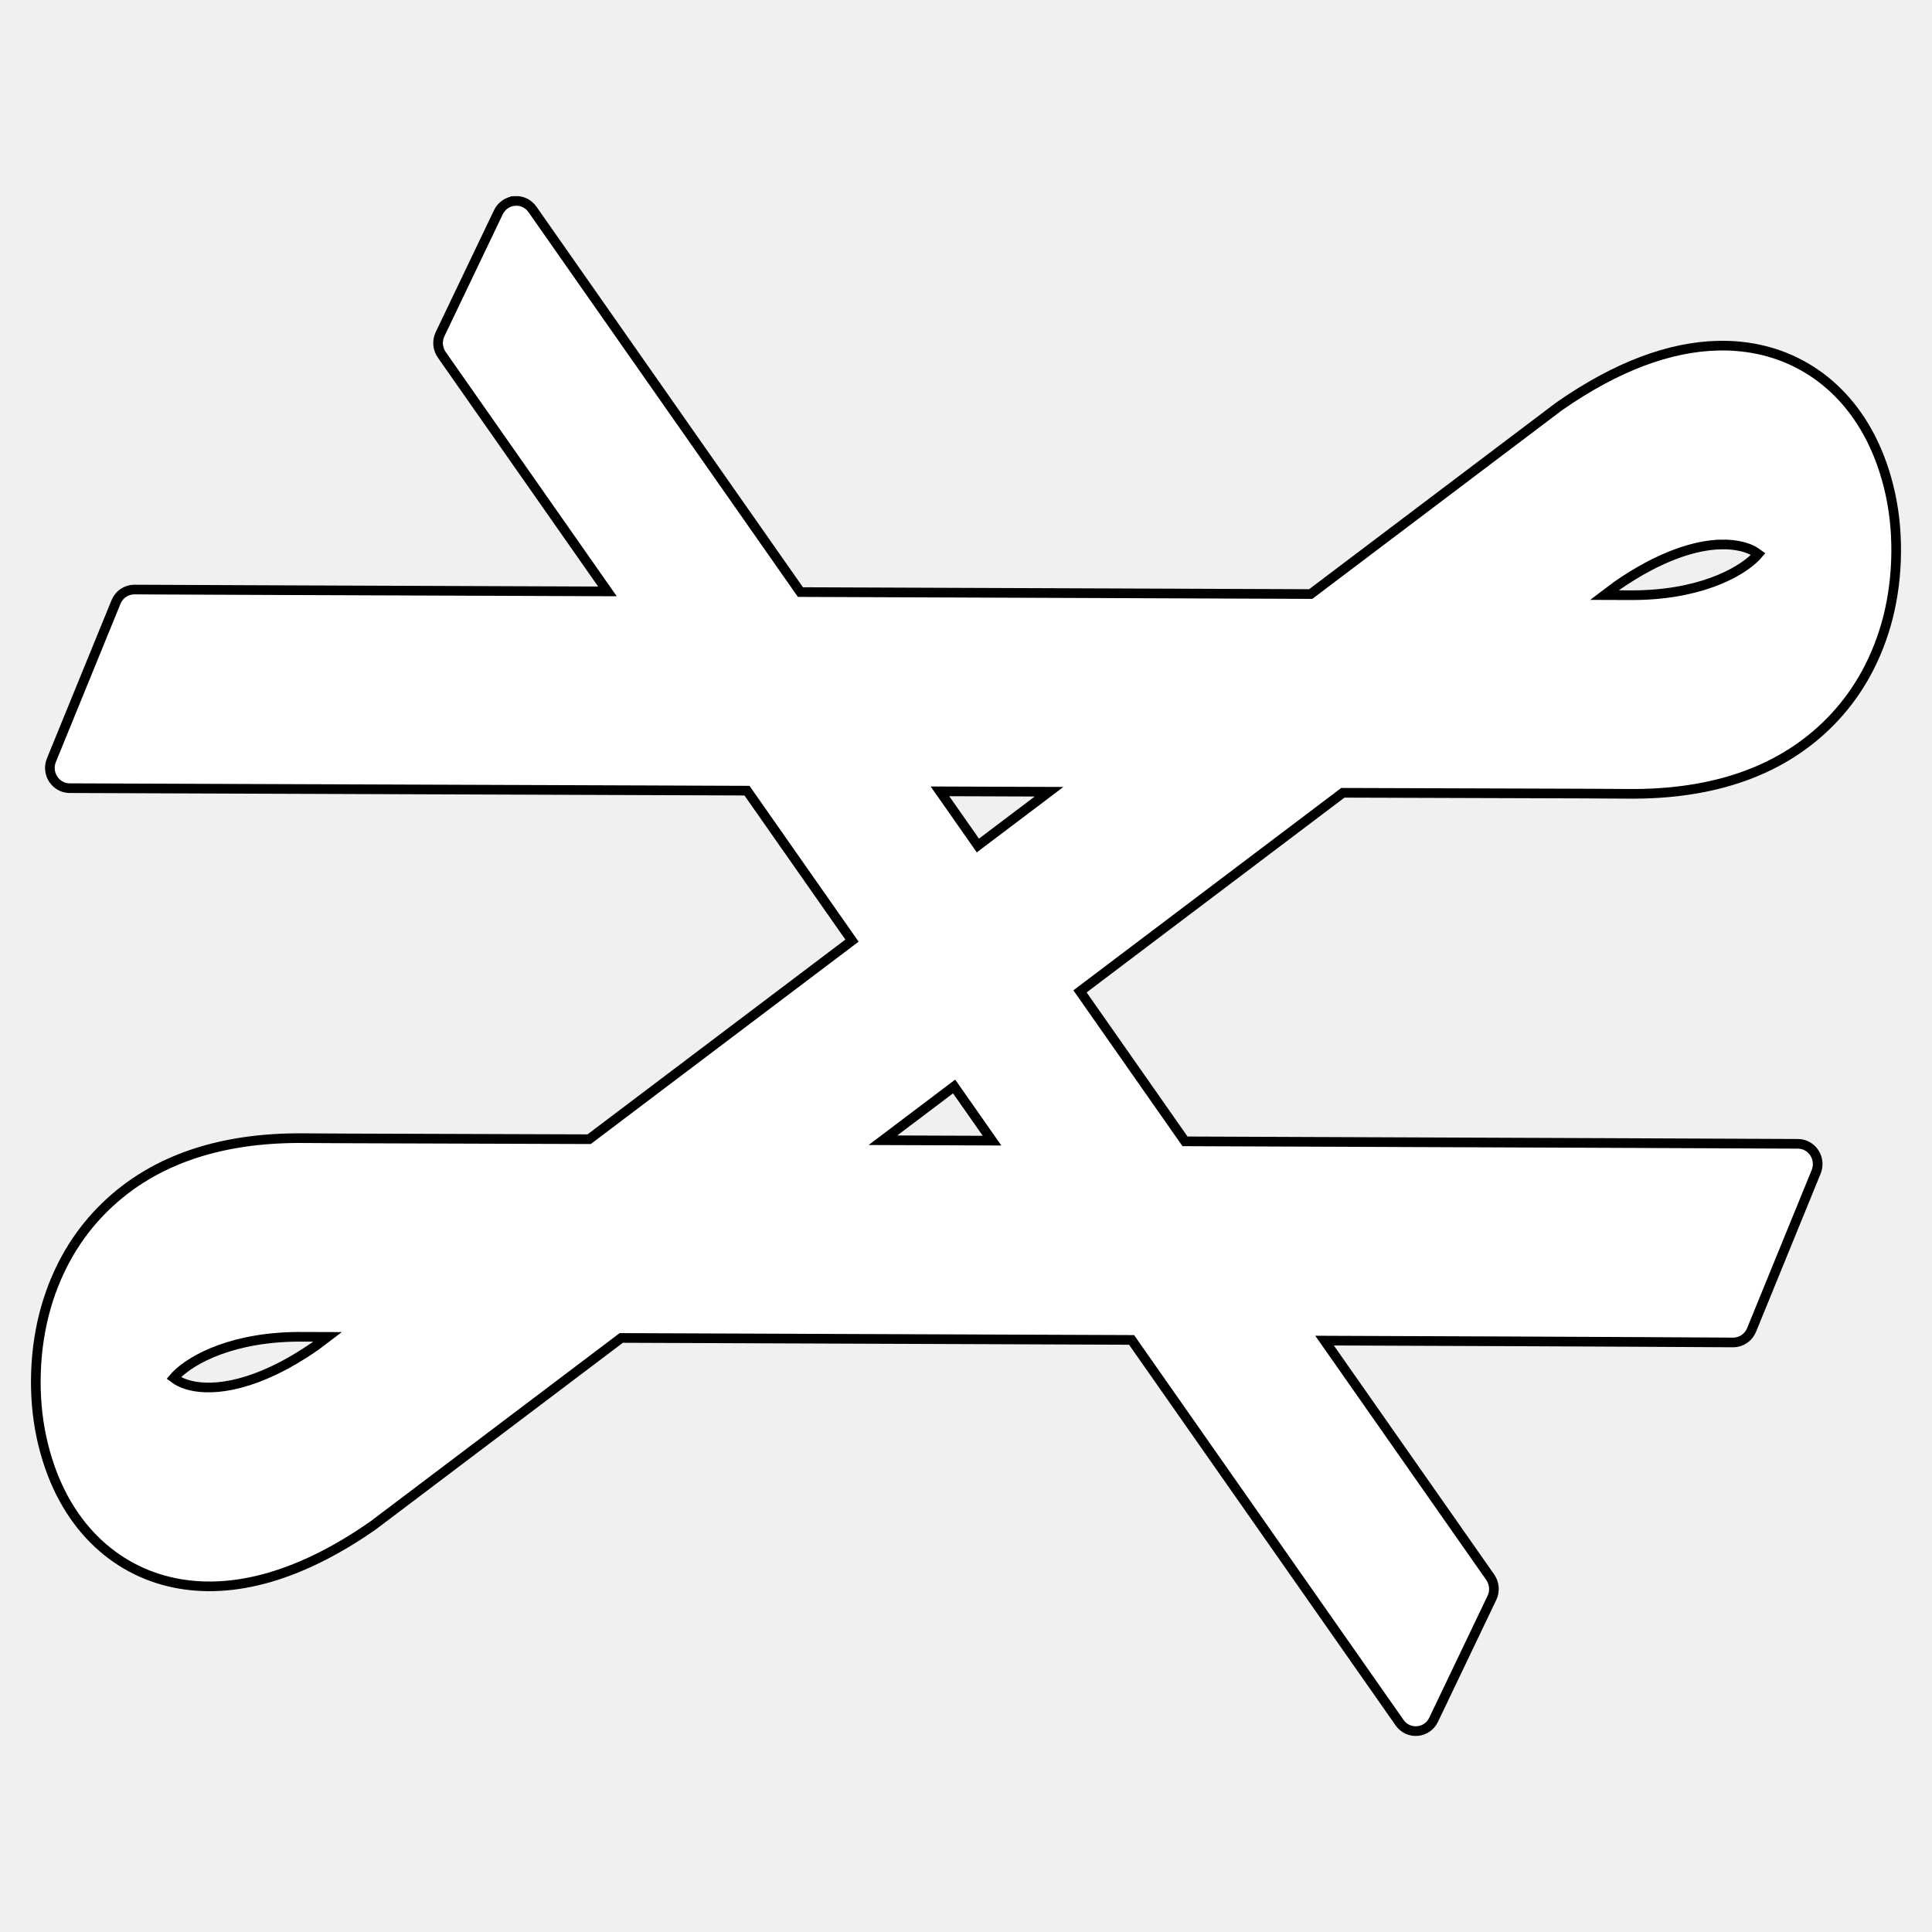
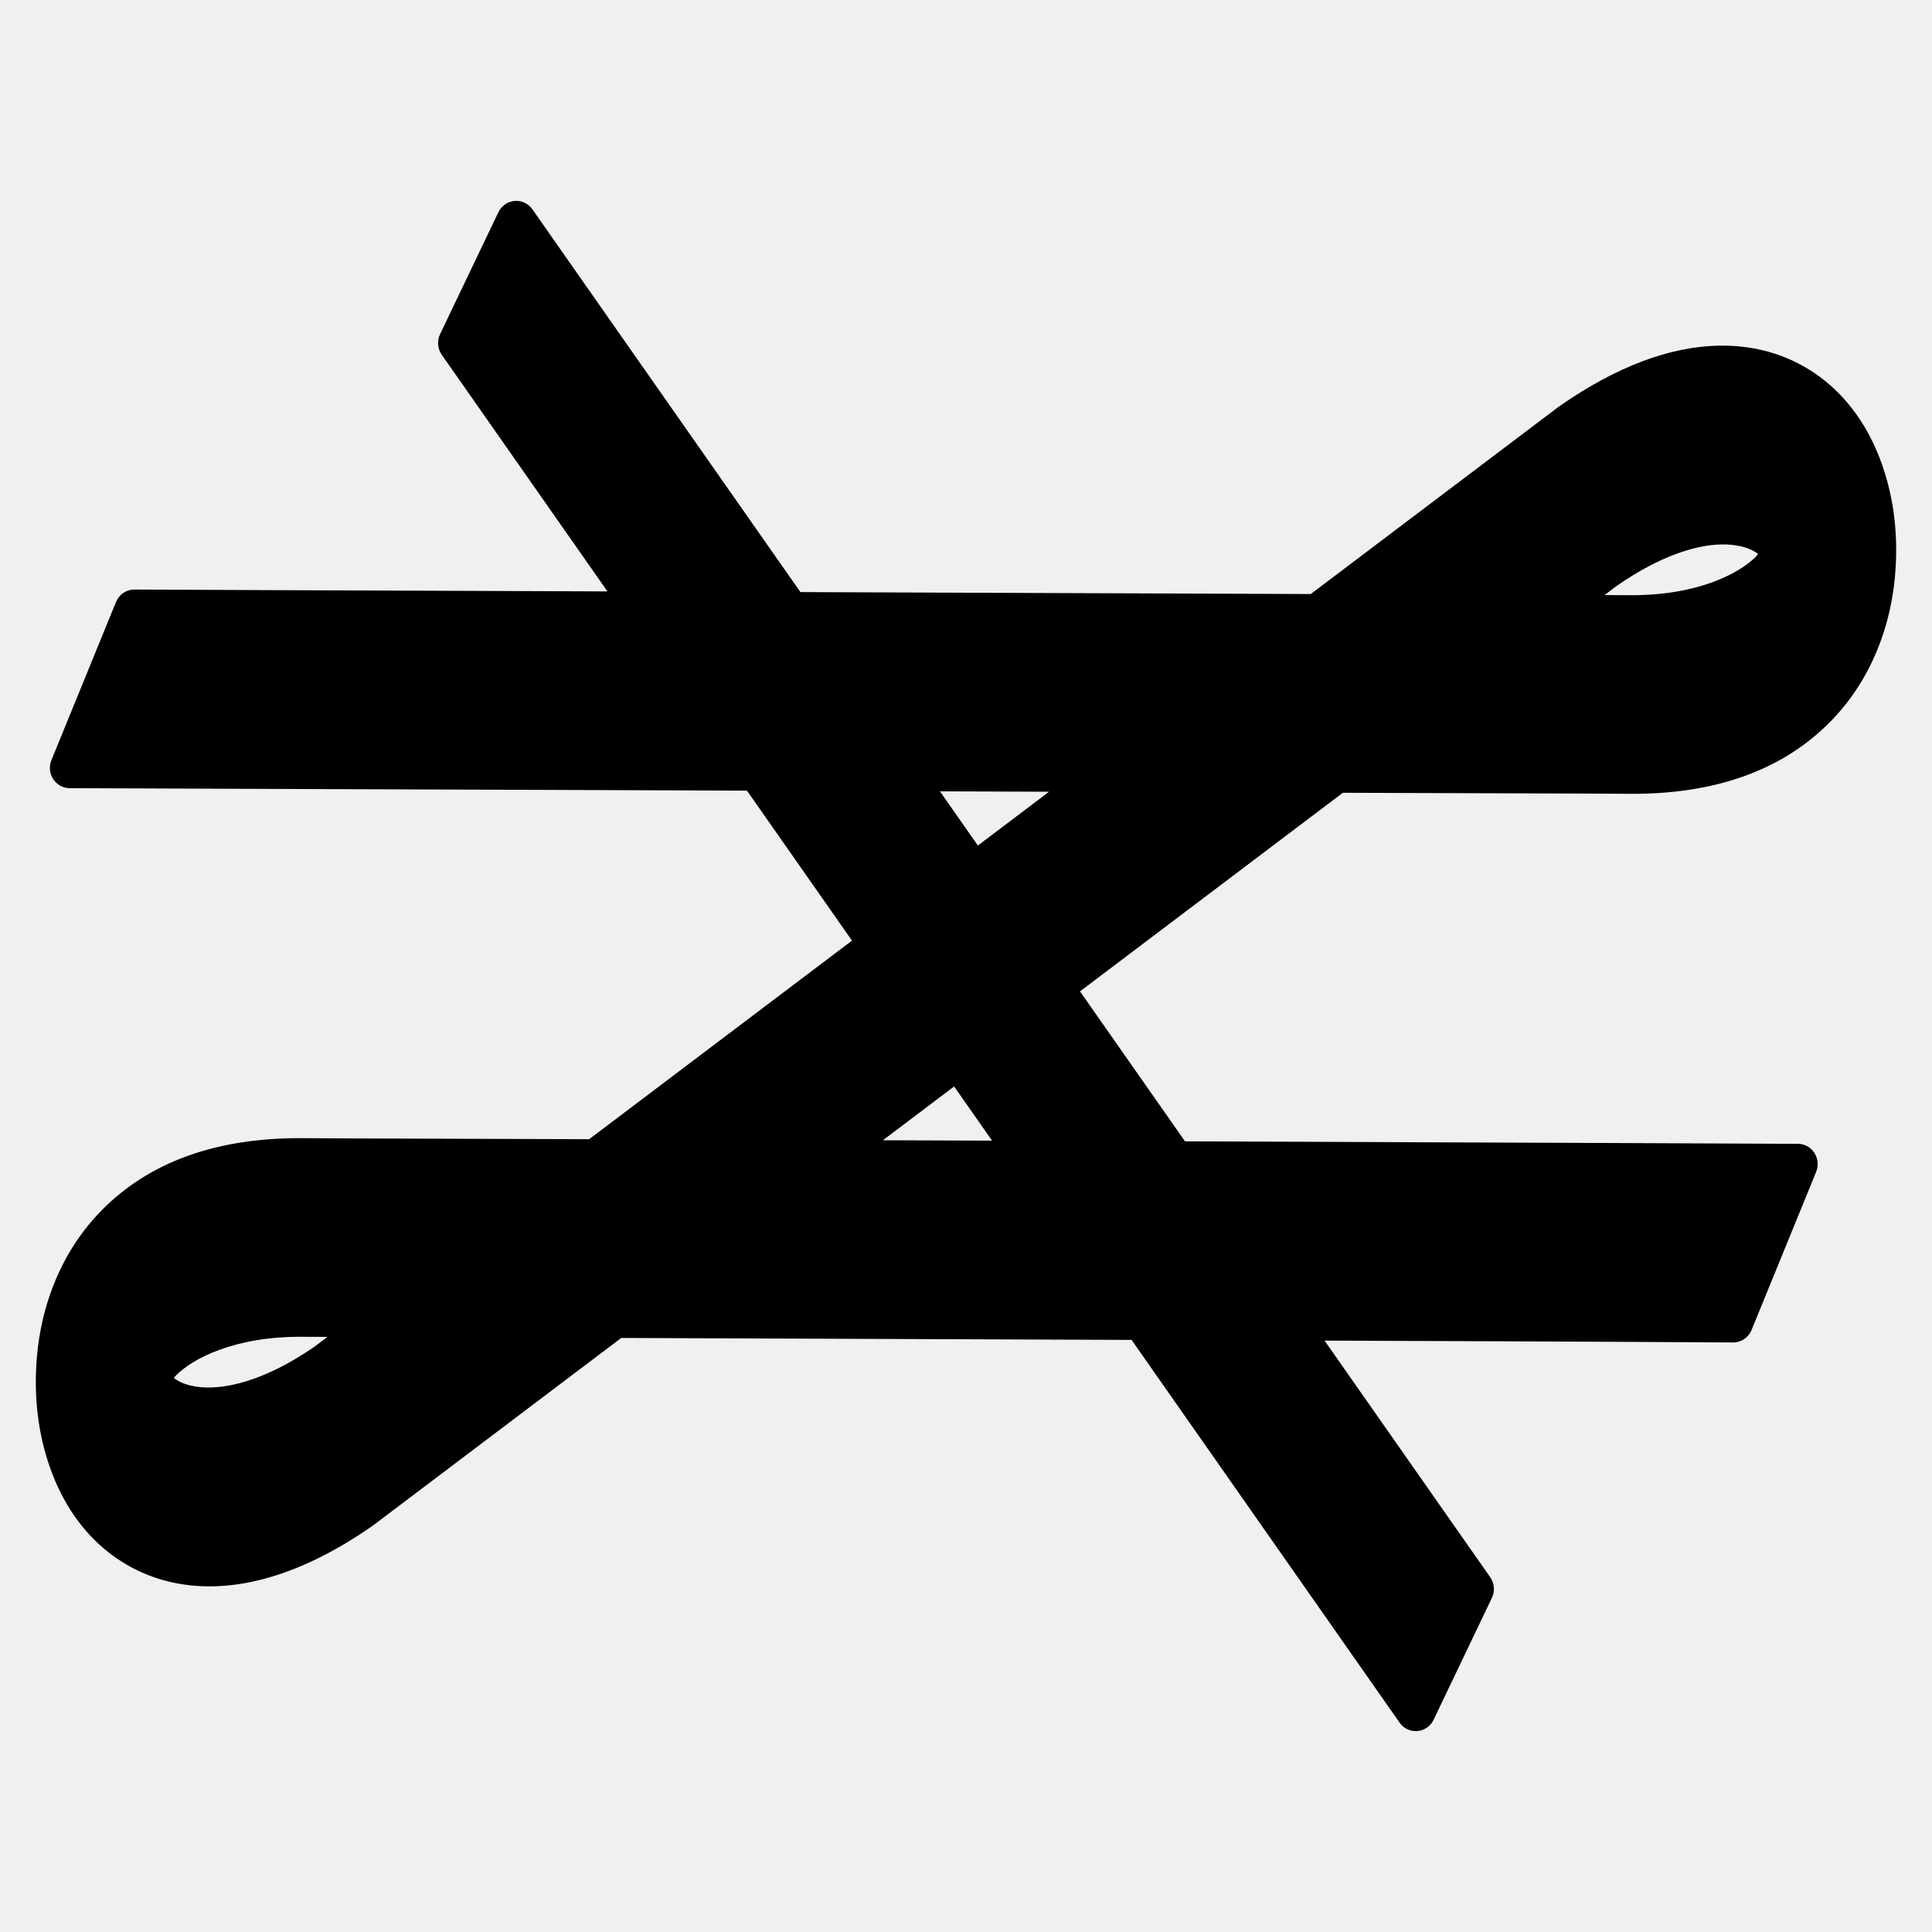
<svg xmlns="http://www.w3.org/2000/svg" viewbox="0 0 1000 1000" width="1000" height="1000" version="1.1">
-   <path stroke="#000000" fill="#ffffff" stroke-width="5" d="m 266.703,103.986 c -3.748,0.188 -7.098,2.441 -8.743,5.878 l -30.176,63.089 c -1.654,3.456 -1.319,7.556 0.872,10.686 l 85.758,122.471 C 165.471,305.594 69.569,305.147 69.569,305.147 c -4.167,-0.013 -7.93,2.536 -9.532,6.457 l -33.422,81.843 c -2.811,6.891 2.143,14.484 9.466,14.51 0,0 189.792,0.709 350.55,1.283 l 54.356,77.625 -136.047,102.78 c -51.061,-0.217 -133.454,-0.365 -147.105,-0.527 -45.866,-0.547 -80.96,12.478 -105.542,37.678 -12.34,12.651 -22.429,28.992 -28.417,49.582 -6.094,20.953 -7.104,45.904 -2.356,67.775 9.275,42.72 35.533,67.019 65.545,74.402 30.173,7.423 66.095,-1.206 105.556,-28.644 l 0.01,-0.01 c 0.323,-0.225 0.642,-0.457 0.959,-0.697 l 0.01,-0.007 127.963,-96.678 c 74.943,0.325 169.409,0.673 264.136,1.014 l 138.714,198.098 c 4.532,6.472 14.208,5.65 17.626,-1.497 l 30.172,-63.085 c 1.654,-3.456 1.319,-7.556 -0.872,-10.686 L 685.587,693.898 c 142.986,0.51 211.482,0.951 211.482,0.951 4.17,0.017 7.939,-2.53 9.542,-6.453 l 33.425,-81.843 c 2.813,-6.891 -2.139,-14.486 -9.463,-14.514 0,0 -157.419,-0.708 -317.212,-1.283 L 559.01,513.131 695.057,410.347 c 51.061,0.217 133.454,0.365 147.105,0.527 45.865,0.547 80.963,-12.473 105.545,-37.675 12.34,-12.651 22.429,-28.992 28.417,-49.582 6.095,-20.954 7.1,-45.909 2.352,-67.779 -9.275,-42.72 -35.534,-67.012 -65.545,-74.394 -7.543,-1.856 -15.491,-2.718 -23.753,-2.522 -24.786,0.588 -52.204,10.584 -81.8,31.163 -0.328,0.227 -0.648,0.464 -0.963,0.701 l -0.01,0.007 -127.97,96.682 c -74.945,-0.325 -169.41,-0.674 -264.14,-1.014 L 275.587,108.366 c -2.036,-2.906 -5.384,-4.557 -8.884,-4.381 z m 623.747,177.828 c 4.276,-0.127 7.943,0.297 10.979,1.044 4.269,1.05 6.735,2.504 8.587,3.876 -0.414,0.469 -0.543,0.746 -1.075,1.291 -8.251,8.458 -30.06,20.472 -66.214,20.041 -1.338,-0.017 -7.81,-0.03 -12.224,-0.044 l 6.416,-4.845 c 22.508,-15.593 40.764,-20.983 53.531,-21.361 z M 486.518,409.598 c 19.759,0.071 39.426,0.141 56.476,0.203 L 506.149,437.634 486.518,409.598 Z m 7.331,152.757 19.635,28.039 c -19.761,-0.071 -39.429,-0.141 -56.48,-0.203 l 36.845,-27.837 z M 157.271,691.928 c 1.339,0.017 7.812,0.03 12.227,0.044 l -6.438,4.864 c -30.028,20.797 -52.379,23.283 -64.492,20.303 -4.27,-1.05 -6.736,-2.504 -8.587,-3.876 0.414,-0.469 0.546,-0.745 1.078,-1.291 8.252,-8.46 30.057,-20.476 66.21,-20.045 z" />
+   <path fill="currentColor" d="m 266.703,103.986 c -3.748,0.188 -7.098,2.441 -8.743,5.878 l -30.176,63.089 c -1.654,3.456 -1.319,7.556 0.872,10.686 l 85.758,122.471 C 165.471,305.594 69.569,305.147 69.569,305.147 c -4.167,-0.013 -7.93,2.536 -9.532,6.457 l -33.422,81.843 c -2.811,6.891 2.143,14.484 9.466,14.51 0,0 189.792,0.709 350.55,1.283 l 54.356,77.625 -136.047,102.78 c -51.061,-0.217 -133.454,-0.365 -147.105,-0.527 -45.866,-0.547 -80.96,12.478 -105.542,37.678 -12.34,12.651 -22.429,28.992 -28.417,49.582 -6.094,20.953 -7.104,45.904 -2.356,67.775 9.275,42.72 35.533,67.019 65.545,74.402 30.173,7.423 66.095,-1.206 105.556,-28.644 l 0.01,-0.01 c 0.323,-0.225 0.642,-0.457 0.959,-0.697 l 0.01,-0.007 127.963,-96.678 c 74.943,0.325 169.409,0.673 264.136,1.014 l 138.714,198.098 c 4.532,6.472 14.208,5.65 17.626,-1.497 l 30.172,-63.085 c 1.654,-3.456 1.319,-7.556 -0.872,-10.686 L 685.587,693.898 c 142.986,0.51 211.482,0.951 211.482,0.951 4.17,0.017 7.939,-2.53 9.542,-6.453 l 33.425,-81.843 c 2.813,-6.891 -2.139,-14.486 -9.463,-14.514 0,0 -157.419,-0.708 -317.212,-1.283 L 559.01,513.131 695.057,410.347 c 51.061,0.217 133.454,0.365 147.105,0.527 45.865,0.547 80.963,-12.473 105.545,-37.675 12.34,-12.651 22.429,-28.992 28.417,-49.582 6.095,-20.954 7.1,-45.909 2.352,-67.779 -9.275,-42.72 -35.534,-67.012 -65.545,-74.394 -7.543,-1.856 -15.491,-2.718 -23.753,-2.522 -24.786,0.588 -52.204,10.584 -81.8,31.163 -0.328,0.227 -0.648,0.464 -0.963,0.701 l -0.01,0.007 -127.97,96.682 c -74.945,-0.325 -169.41,-0.674 -264.14,-1.014 L 275.587,108.366 c -2.036,-2.906 -5.384,-4.557 -8.884,-4.381 z m 623.747,177.828 c 4.276,-0.127 7.943,0.297 10.979,1.044 4.269,1.05 6.735,2.504 8.587,3.876 -0.414,0.469 -0.543,0.746 -1.075,1.291 -8.251,8.458 -30.06,20.472 -66.214,20.041 -1.338,-0.017 -7.81,-0.03 -12.224,-0.044 l 6.416,-4.845 c 22.508,-15.593 40.764,-20.983 53.531,-21.361 z M 486.518,409.598 c 19.759,0.071 39.426,0.141 56.476,0.203 L 506.149,437.634 486.518,409.598 Z m 7.331,152.757 19.635,28.039 c -19.761,-0.071 -39.429,-0.141 -56.48,-0.203 l 36.845,-27.837 z M 157.271,691.928 c 1.339,0.017 7.812,0.03 12.227,0.044 l -6.438,4.864 c -30.028,20.797 -52.379,23.283 -64.492,20.303 -4.27,-1.05 -6.736,-2.504 -8.587,-3.876 0.414,-0.469 0.546,-0.745 1.078,-1.291 8.252,-8.46 30.057,-20.476 66.21,-20.045 z" />
</svg>
